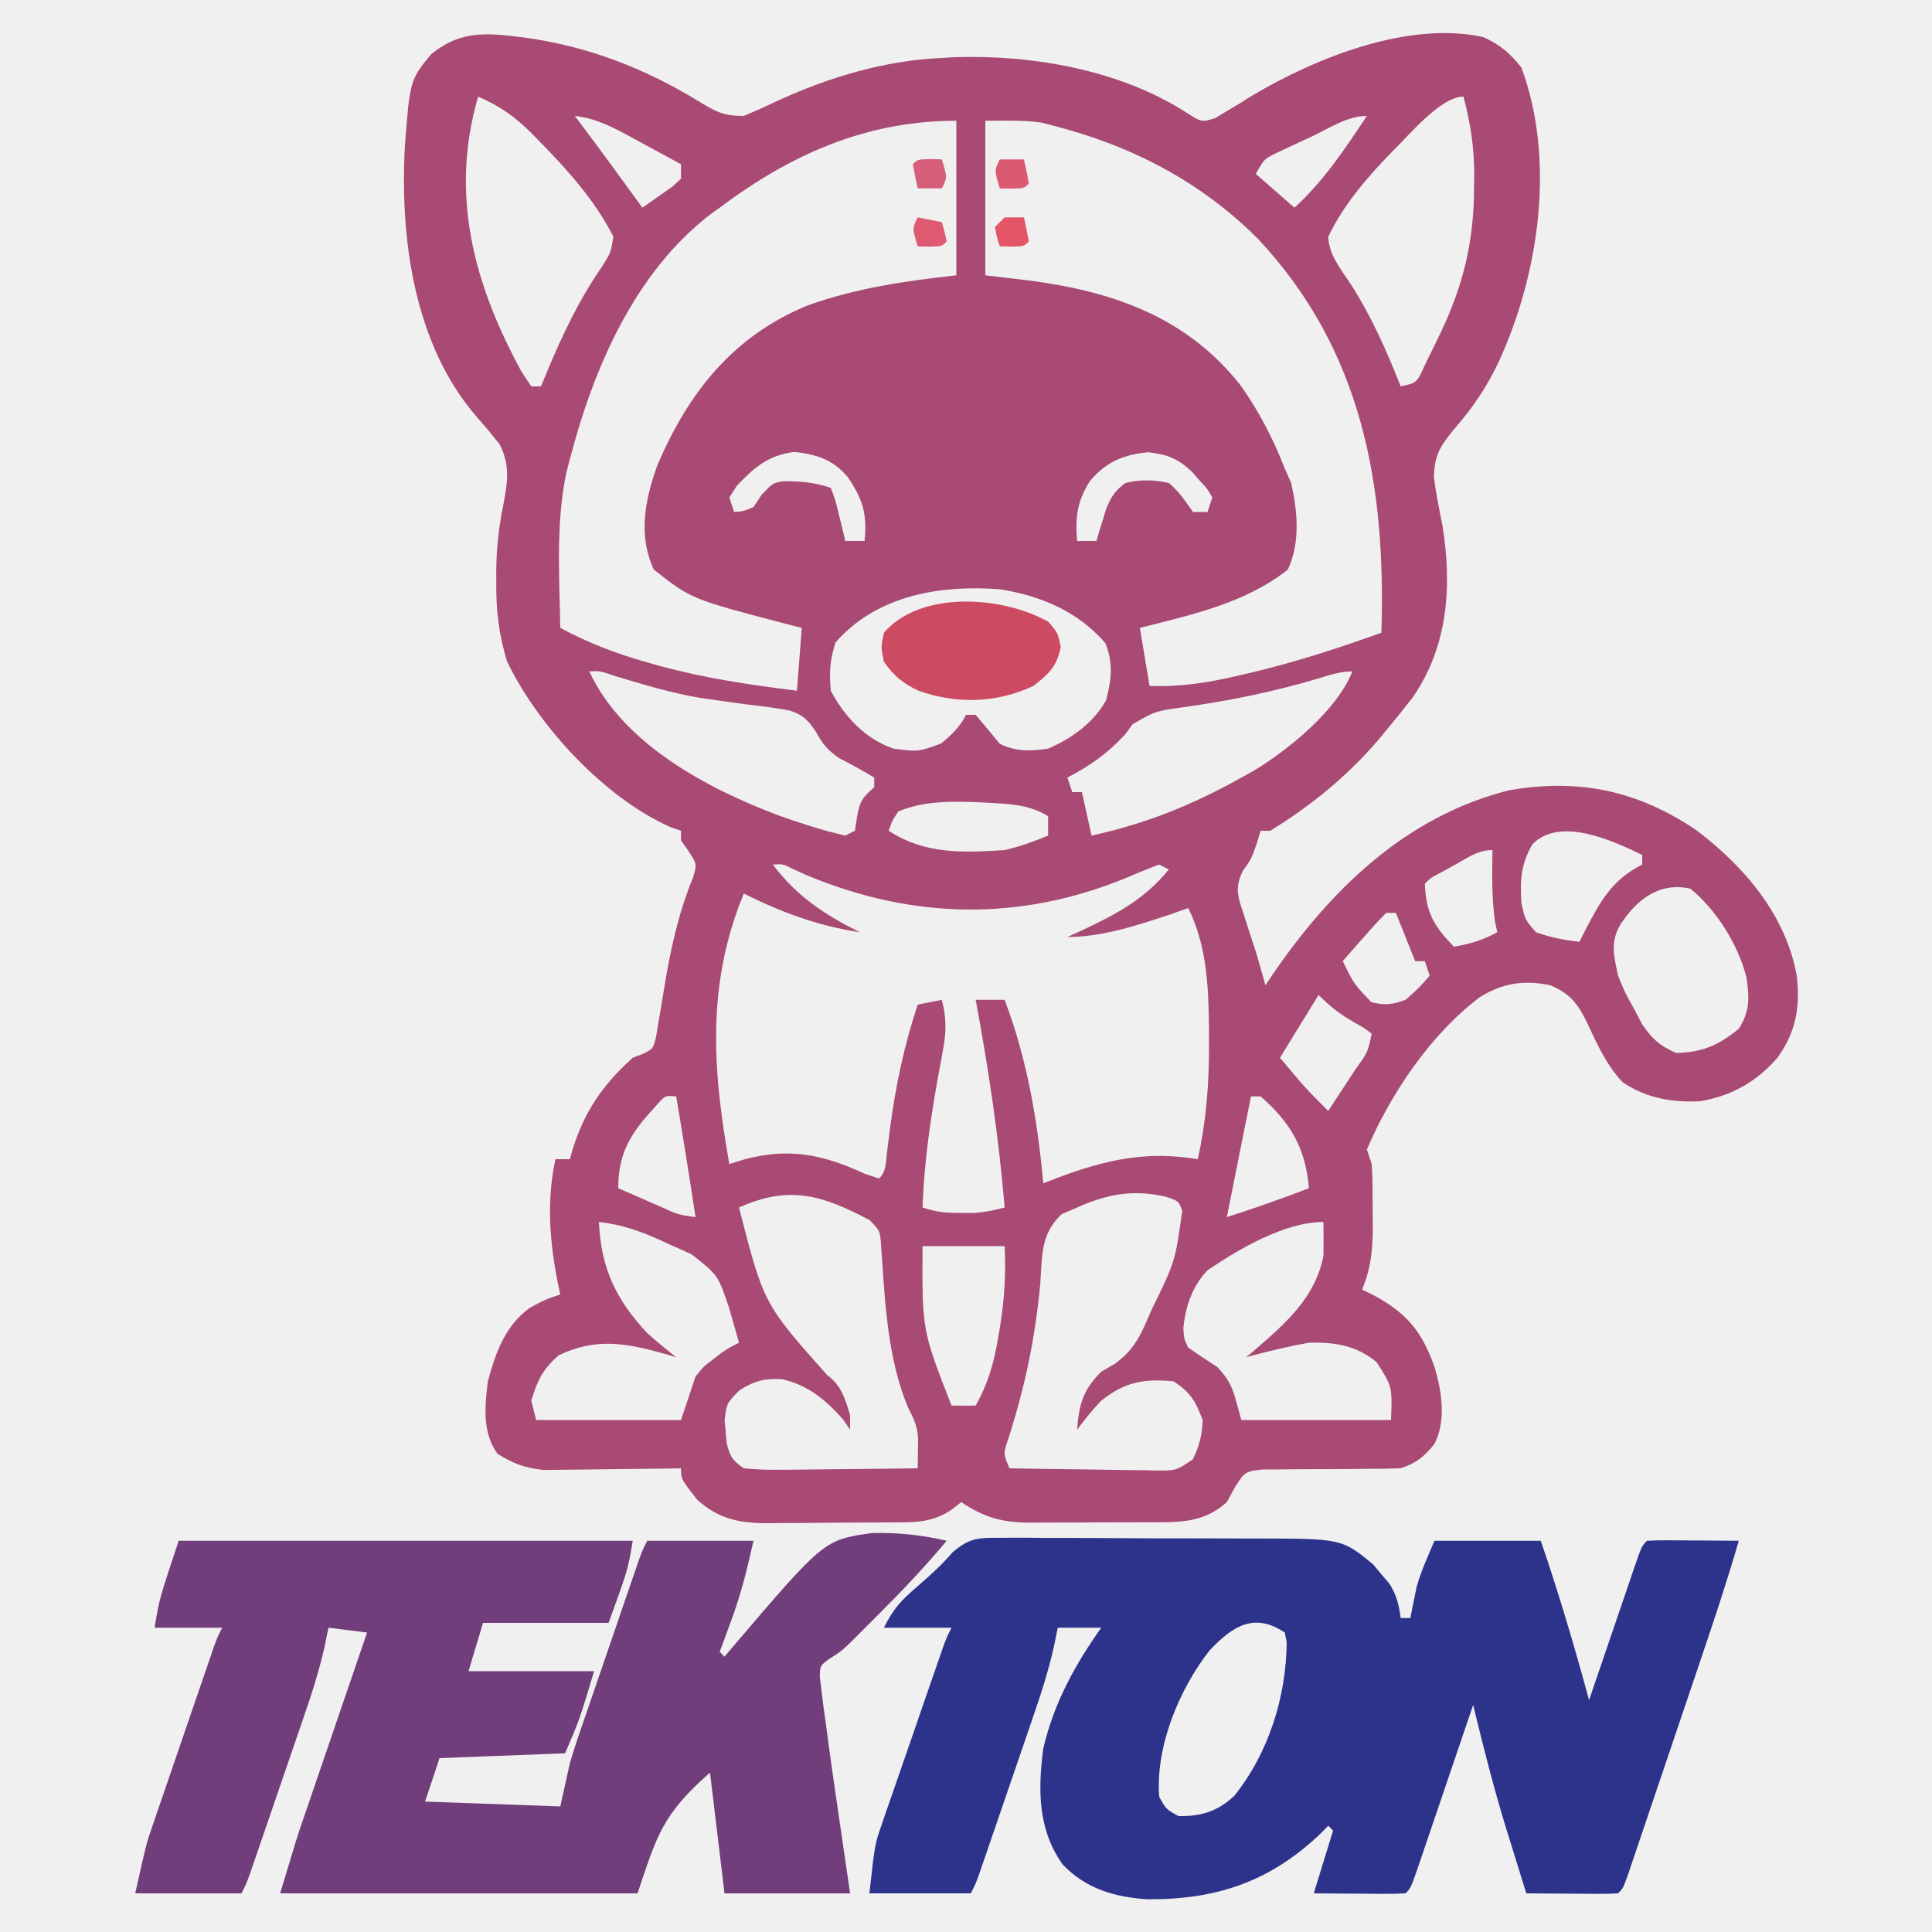
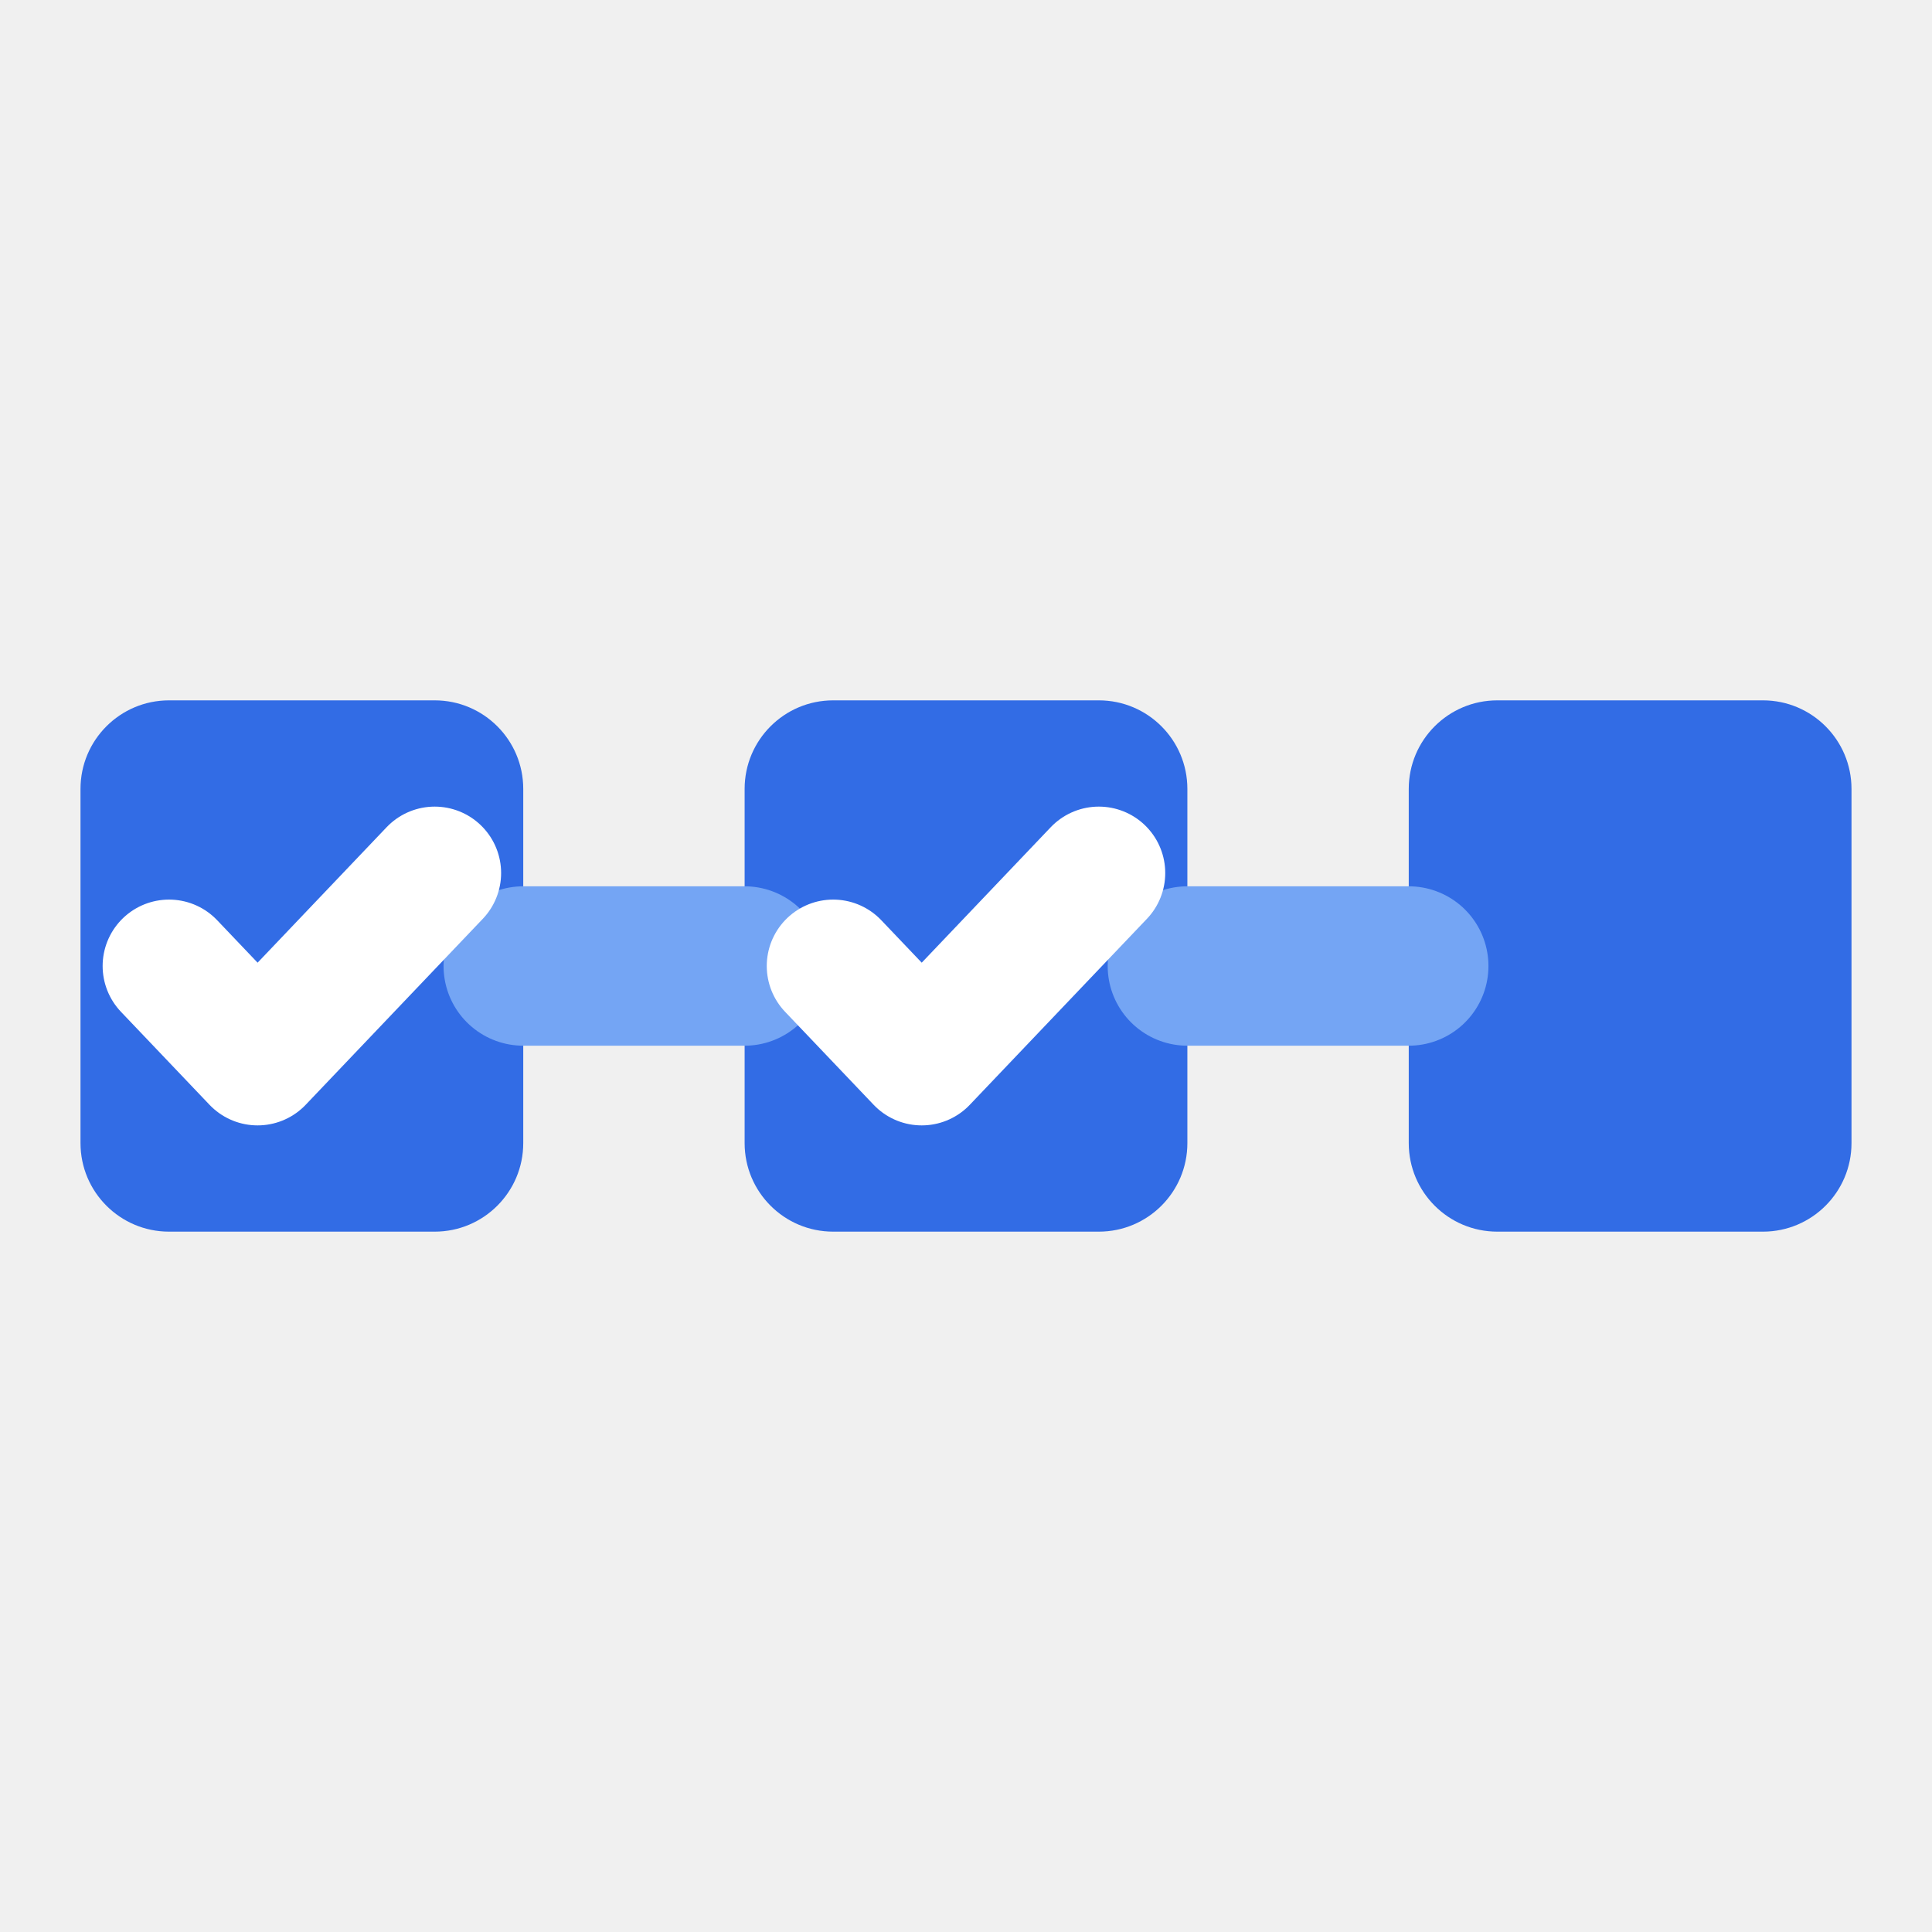
- <svg xmlns="http://www.w3.org/2000/svg" version="1.1" width="400" height="400">
-   <path d="M0 0 C0.784 0.094 1.567 0.188 2.375 0.285 C15.542 2.095 27.33 6.666 38.625 13.604 C42.06 15.698 43.61 16.5 47.75 16.5 C50.211 15.472 52.596 14.396 55 13.25 C65.608 8.404 77.03 5.008 88.75 4.5 C90.007 4.423 90.007 4.423 91.289 4.344 C107.491 3.808 125.586 6.945 139.391 15.816 C142.534 17.827 142.534 17.827 145.355 16.953 C146.541 16.234 146.541 16.234 147.75 15.5 C148.592 15 149.434 14.5 150.301 13.984 C151.212 13.412 152.124 12.84 153.062 12.25 C166.269 4.44 185.298 -3.215 200.832 0.172 C204.39 1.791 206.303 3.451 208.75 6.5 C215.845 25.726 212.401 49.189 204.062 67.375 C201.497 72.811 198.579 77.048 194.625 81.562 C191.861 85.035 190.777 86.687 190.629 91.16 C191.018 94.582 191.726 97.939 192.396 101.314 C194.424 113.819 193.543 126.339 186.25 136.875 C184.778 138.772 183.276 140.646 181.75 142.5 C180.524 143.991 180.524 143.991 179.273 145.512 C172.739 153.157 165.318 159.231 156.75 164.5 C156.09 164.5 155.43 164.5 154.75 164.5 C154.482 165.387 154.214 166.274 153.938 167.188 C152.75 170.5 152.75 170.5 151.07 172.777 C149.229 176.574 150.137 178.427 151.438 182.375 C151.813 183.548 152.188 184.721 152.574 185.93 C153.156 187.697 153.156 187.697 153.75 189.5 C154.438 191.828 155.095 194.162 155.75 196.5 C156.151 195.894 156.552 195.288 156.965 194.664 C169.079 176.809 184.776 161.493 206.176 156.125 C220.68 153.589 232.962 156.21 245.086 164.473 C254.917 171.954 263.468 181.92 265.75 194.5 C266.5 201.038 265.601 206.099 261.75 211.5 C257.391 216.492 252.287 219.379 245.75 220.5 C239.95 220.797 234.544 219.857 229.691 216.562 C226.495 213.167 224.569 209.058 222.626 204.845 C220.639 200.637 219.089 198.322 214.75 196.5 C209.288 195.333 204.787 196.036 200.062 199 C189.979 206.629 181.676 218.908 176.75 230.5 C177.08 231.49 177.41 232.48 177.75 233.5 C177.978 236.767 177.935 240.039 177.938 243.312 C177.95 244.203 177.962 245.093 177.975 246.01 C177.986 250.916 177.675 254.898 175.75 259.5 C176.414 259.817 177.078 260.134 177.762 260.461 C184.849 264.206 188.073 267.956 190.75 275.5 C192.246 280.505 193.22 286.669 190.738 291.449 C188.606 294.094 186.986 295.421 183.75 296.5 C181.367 296.582 178.982 296.608 176.598 296.605 C175.167 296.619 173.737 296.634 172.307 296.65 C170.057 296.673 167.809 296.687 165.559 296.675 C163.383 296.666 161.211 296.695 159.035 296.73 C157.735 296.735 156.434 296.739 155.094 296.743 C151.496 297.19 151.496 297.19 149.42 300.435 C148.869 301.446 148.318 302.458 147.75 303.5 C142.764 308.018 137.459 307.659 131.004 307.668 C129.732 307.673 129.732 307.673 128.434 307.678 C126.643 307.683 124.851 307.685 123.06 307.685 C120.326 307.687 117.592 307.706 114.857 307.725 C113.115 307.728 111.372 307.73 109.629 307.73 C108.814 307.738 107.999 307.745 107.16 307.752 C101.352 307.729 97.655 306.77 92.75 303.5 C92.152 303.974 91.554 304.449 90.938 304.938 C86.559 308.065 82.081 307.677 76.918 307.703 C76.049 307.709 75.179 307.715 74.284 307.72 C72.444 307.73 70.603 307.736 68.763 307.74 C65.959 307.75 63.154 307.781 60.35 307.812 C58.56 307.819 56.77 307.824 54.98 307.828 C53.729 307.847 53.729 307.847 52.451 307.866 C46.752 307.844 42.438 306.957 38.07 302.965 C34.75 298.722 34.75 298.722 34.75 296.5 C33.812 296.516 32.874 296.531 31.908 296.548 C28.408 296.599 24.908 296.636 21.408 296.665 C19.897 296.68 18.385 296.7 16.875 296.726 C14.695 296.763 12.516 296.78 10.336 296.793 C9.027 296.809 7.718 296.824 6.369 296.841 C2.466 296.473 0.074 295.536 -3.25 293.5 C-6.421 289.089 -5.878 283.671 -5.25 278.5 C-3.63 272.556 -1.719 267.066 3.375 263.312 C6.75 261.5 6.75 261.5 9.75 260.5 C9.533 259.5 9.533 259.5 9.312 258.48 C7.556 249.761 6.854 241.269 8.75 232.5 C9.74 232.5 10.73 232.5 11.75 232.5 C11.934 231.822 12.119 231.144 12.309 230.445 C14.769 222.551 18.599 217.034 24.75 211.5 C25.767 211.112 25.767 211.112 26.805 210.717 C28.986 209.634 28.986 209.634 29.6 207.077 C29.763 206.074 29.926 205.072 30.094 204.039 C30.288 202.927 30.483 201.814 30.684 200.668 C30.871 199.499 31.057 198.33 31.25 197.125 C32.58 189.079 34.144 181.702 37.256 174.134 C38.048 171.397 38.048 171.397 36.354 168.784 C35.824 168.03 35.295 167.276 34.75 166.5 C34.75 165.84 34.75 165.18 34.75 164.5 C34.051 164.26 33.353 164.02 32.633 163.773 C18.886 157.701 5.208 142.831 -1.25 129.5 C-2.979 123.88 -3.567 118.856 -3.5 113 C-3.503 112.223 -3.505 111.446 -3.508 110.646 C-3.47 105.997 -2.978 101.692 -2.071 97.139 C-1.176 92.439 -0.541 88.868 -2.84 84.434 C-4.399 82.474 -6.009 80.554 -7.66 78.672 C-20.557 63.727 -23.438 41.852 -22.435 22.928 C-21.385 9.123 -21.385 9.123 -17.012 3.75 C-11.586 -0.67 -6.735 -0.816 0 0 Z M-7.25 12.5 C-13.203 32.897 -8.097 51.457 1.75 69.5 C2.41 70.49 3.07 71.48 3.75 72.5 C4.41 72.5 5.07 72.5 5.75 72.5 C6.386 70.959 6.386 70.959 7.035 69.387 C10.262 61.717 13.606 54.609 18.367 47.734 C20.213 44.817 20.213 44.817 20.75 41.5 C16.879 33.896 11.022 27.407 5.062 21.375 C4.262 20.559 4.262 20.559 3.445 19.727 C0.15 16.504 -2.969 14.361 -7.25 12.5 Z M182.25 23.625 C177.006 28.978 172.025 34.697 168.75 41.5 C168.878 45.322 171.395 48.254 173.438 51.375 C177.738 58.102 180.814 65.083 183.75 72.5 C187.085 71.753 187.085 71.753 188.688 68.219 C189.387 66.819 190.074 65.412 190.75 64 C191.105 63.272 191.46 62.544 191.826 61.793 C196.721 51.599 198.929 42.51 198.938 31.188 C198.956 29.982 198.956 29.982 198.975 28.752 C198.988 23.093 198.197 17.967 196.75 12.5 C192.004 12.5 185.354 20.638 182.25 23.625 Z M12.75 16.5 C13.09 16.95 13.431 17.4 13.781 17.863 C18.173 23.692 22.469 29.589 26.75 35.5 C28.092 34.575 29.423 33.634 30.75 32.688 C31.492 32.165 32.235 31.643 33 31.105 C33.578 30.576 34.155 30.046 34.75 29.5 C34.75 28.51 34.75 27.52 34.75 26.5 C32.027 25.01 29.295 23.535 26.562 22.062 C25.794 21.642 25.025 21.221 24.232 20.787 C20.435 18.75 17.104 16.98 12.75 16.5 Z M42.75 35.5 C42.094 35.969 41.438 36.438 40.762 36.922 C25.067 49.058 16.6 68.865 11.75 87.5 C11.381 88.917 11.381 88.917 11.004 90.363 C8.806 100.838 9.574 111.855 9.75 122.5 C15.546 125.592 21.182 127.786 27.5 129.562 C28.848 129.947 28.848 129.947 30.223 130.338 C39.612 132.907 49.102 134.319 58.75 135.5 C59.08 131.21 59.41 126.92 59.75 122.5 C58.567 122.197 57.383 121.894 56.164 121.582 C36.866 116.52 36.866 116.52 29.125 110.438 C25.831 103.401 27.264 96.018 29.812 88.938 C36.211 73.821 45.53 62.061 60.938 55.75 C70.976 52.147 81.184 50.674 91.75 49.5 C91.75 38.94 91.75 28.38 91.75 17.5 C73.11 17.5 57.465 24.459 42.75 35.5 Z M97.75 17.5 C97.75 28.06 97.75 38.62 97.75 49.5 C100.885 49.871 104.02 50.242 107.25 50.625 C124.456 52.957 139.519 58.216 150.625 72.312 C154.472 77.756 157.329 83.304 159.75 89.5 C160.183 90.469 160.616 91.439 161.062 92.438 C162.398 98.386 163.002 104.825 160.375 110.438 C151.437 117.46 140.552 119.735 129.75 122.5 C130.41 126.46 131.07 130.42 131.75 134.5 C138.194 134.755 143.862 133.852 150.125 132.375 C151.076 132.156 152.027 131.936 153.006 131.71 C162.119 129.539 170.94 126.665 179.75 123.5 C180.718 93.091 175.862 65.073 154.22 41.975 C142.354 30.073 127.994 22.656 111.75 18.5 C110.988 18.301 110.226 18.103 109.441 17.898 C105.584 17.327 101.649 17.5 97.75 17.5 Z M165.25 20.812 C164.37 21.217 163.489 21.621 162.582 22.037 C161.74 22.433 160.899 22.83 160.031 23.238 C158.872 23.78 158.872 23.78 157.689 24.333 C155.444 25.496 155.444 25.496 153.75 28.5 C156.39 30.81 159.03 33.12 161.75 35.5 C167.778 30.037 172.258 23.239 176.75 16.5 C172.701 16.5 168.855 19.11 165.25 20.812 Z M46.312 93.062 C45.797 93.867 45.281 94.671 44.75 95.5 C45.08 96.49 45.41 97.48 45.75 98.5 C47.621 98.37 47.621 98.37 49.75 97.5 C50.307 96.654 50.864 95.809 51.438 94.938 C53.75 92.5 53.75 92.5 55.898 92.137 C59.485 92.119 62.329 92.36 65.75 93.5 C66.699 96.004 66.699 96.004 67.438 99.062 C67.689 100.074 67.94 101.086 68.199 102.129 C68.381 102.911 68.563 103.694 68.75 104.5 C70.07 104.5 71.39 104.5 72.75 104.5 C73.324 98.988 72.39 95.809 69.234 91.234 C66.092 87.562 62.924 86.647 58.25 86.062 C52.852 86.737 49.99 89.196 46.312 93.062 Z M119.422 92.078 C116.774 96.217 116.345 99.539 116.75 104.5 C118.07 104.5 119.39 104.5 120.75 104.5 C120.932 103.885 121.114 103.27 121.301 102.637 C121.552 101.828 121.804 101.02 122.062 100.188 C122.306 99.387 122.55 98.586 122.801 97.762 C123.827 95.315 124.627 94.081 126.75 92.5 C129.833 91.755 132.66 91.798 135.75 92.5 C137.871 94.293 139.125 96.205 140.75 98.5 C141.74 98.5 142.73 98.5 143.75 98.5 C144.08 97.51 144.41 96.52 144.75 95.5 C143.693 93.657 143.693 93.657 142.062 91.938 C141.283 91.038 141.283 91.038 140.488 90.121 C137.596 87.423 135.365 86.57 131.438 86.125 C126.361 86.641 122.754 88.118 119.422 92.078 Z M66.75 125.5 C65.544 129.119 65.427 131.692 65.75 135.5 C68.595 140.874 72.884 145.489 78.75 147.5 C83.882 148.155 83.882 148.155 88.566 146.449 C90.739 144.674 92.487 143.026 93.75 140.5 C94.41 140.5 95.07 140.5 95.75 140.5 C97.437 142.483 99.104 144.483 100.75 146.5 C104.005 148.128 107.233 148.049 110.75 147.5 C115.694 145.349 120.066 142.224 122.75 137.5 C123.868 133.245 124.276 129.815 122.625 125.688 C116.981 119.102 109.239 115.845 100.75 114.5 C88.361 113.577 75.339 115.712 66.75 125.5 Z M15.75 131.5 C22.711 146.516 40.109 155.731 54.993 161.346 C59.524 162.943 64.065 164.431 68.75 165.5 C69.41 165.17 70.07 164.84 70.75 164.5 C70.894 163.551 71.039 162.602 71.188 161.625 C71.785 158.304 72.311 157.621 74.75 155.5 C74.75 154.84 74.75 154.18 74.75 153.5 C72.372 152.009 69.909 150.732 67.426 149.426 C64.807 147.541 64.152 146.603 62.617 143.926 C61.011 141.545 60.125 140.637 57.398 139.641 C54.456 139.081 51.539 138.7 48.562 138.375 C46.409 138.084 44.257 137.784 42.105 137.477 C41.037 137.325 39.969 137.173 38.869 137.017 C32.784 136.009 26.936 134.222 21.039 132.453 C18.001 131.407 18.001 131.407 15.75 131.5 Z M166.34 133.074 C157.105 135.813 147.912 137.656 138.368 138.979 C132.909 139.75 132.909 139.75 128.23 142.465 C127.742 143.136 127.253 143.808 126.75 144.5 C123.029 148.523 119.544 150.962 114.75 153.5 C115.08 154.49 115.41 155.48 115.75 156.5 C116.41 156.5 117.07 156.5 117.75 156.5 C118.41 159.47 119.07 162.44 119.75 165.5 C131.038 163.035 140.687 159.129 150.75 153.5 C151.603 153.028 152.457 152.556 153.336 152.07 C160.683 147.588 170.503 139.628 173.75 131.5 C171.118 131.5 168.844 132.328 166.34 133.074 Z M79.75 160.5 C78.423 162.489 78.423 162.489 77.75 164.5 C85.177 169.381 93.08 169.074 101.75 168.5 C104.962 167.759 107.692 166.766 110.75 165.5 C110.75 164.18 110.75 162.86 110.75 161.5 C107.091 159.217 103.39 158.984 99.188 158.75 C98.481 158.71 97.774 158.67 97.046 158.628 C91.289 158.379 85.136 158.22 79.75 160.5 Z M210.996 167.344 C208.618 171.459 208.432 174.812 208.75 179.5 C209.492 182.901 209.492 182.901 211.75 185.5 C214.704 186.595 217.629 187.121 220.75 187.5 C221.125 186.752 221.5 186.005 221.887 185.234 C225.026 179.193 227.48 174.635 233.75 171.5 C233.75 170.84 233.75 170.18 233.75 169.5 C227.647 166.535 216.602 161.451 210.996 167.344 Z M195.188 171.438 C194.196 171.983 193.205 172.528 192.184 173.09 C189.878 174.287 189.878 174.287 188.75 175.5 C188.99 181.623 190.687 184.229 194.75 188.5 C198.094 187.943 200.783 187.148 203.75 185.5 C203.585 184.737 203.42 183.974 203.25 183.188 C202.584 178.279 202.671 173.446 202.75 168.5 C199.745 168.5 197.796 169.992 195.188 171.438 Z M53.75 171.5 C58.758 178.089 64.389 181.82 71.75 185.5 C63.174 184.229 55.494 181.372 47.75 177.5 C39.984 196.312 41.28 213.942 44.75 233.5 C45.795 233.178 46.841 232.855 47.918 232.523 C57.159 230.056 64.228 231.541 72.75 235.5 C73.74 235.83 74.73 236.16 75.75 236.5 C77.274 234.976 77.107 233.419 77.363 231.301 C77.475 230.427 77.587 229.553 77.702 228.653 C77.821 227.716 77.94 226.778 78.062 225.812 C79.228 217.067 80.971 208.893 83.75 200.5 C85.4 200.17 87.05 199.84 88.75 199.5 C89.686 203.221 89.711 205.985 89.008 209.746 C88.74 211.241 88.74 211.241 88.466 212.766 C88.271 213.812 88.076 214.859 87.875 215.938 C86.299 224.812 85.068 233.48 84.75 242.5 C87.683 243.478 89.632 243.634 92.688 243.625 C93.542 243.628 94.397 243.63 95.277 243.633 C97.585 243.509 99.528 243.092 101.75 242.5 C100.543 228 98.424 213.8 95.75 199.5 C97.73 199.5 99.71 199.5 101.75 199.5 C106.402 211.755 108.566 224.481 109.75 237.5 C110.645 237.151 111.539 236.801 112.461 236.441 C122.567 232.638 130.998 230.708 141.75 232.5 C143.499 224.489 144.102 216.815 144.062 208.625 C144.06 207.485 144.058 206.346 144.056 205.172 C143.955 196.719 143.607 188.214 139.75 180.5 C138.533 180.933 137.316 181.366 136.062 181.812 C129.306 184.068 121.91 186.5 114.75 186.5 C115.679 186.076 116.609 185.652 117.566 185.215 C124.699 181.864 130.691 178.757 135.75 172.5 C134.76 172.005 134.76 172.005 133.75 171.5 C131.431 172.352 129.2 173.265 126.938 174.25 C104.938 183.29 82.784 182.862 60.875 173.75 C59.929 173.322 58.983 172.894 58.008 172.453 C55.851 171.37 55.851 171.37 53.75 171.5 Z M229.312 183.812 C227.083 187.423 227.877 190.477 228.75 194.5 C230.155 197.957 230.155 197.957 232 201.25 C232.583 202.359 233.165 203.467 233.766 204.609 C235.871 207.676 237.377 208.997 240.75 210.5 C246.179 210.401 249.559 208.911 253.75 205.5 C256.071 201.787 255.948 199.158 255.352 194.934 C253.683 188.182 249.15 180.925 243.75 176.5 C237.404 175.046 232.706 178.635 229.312 183.812 Z M180.75 181.5 C179.153 183.114 177.62 184.791 176.125 186.5 C175.308 187.428 174.49 188.356 173.648 189.312 C173.022 190.034 172.395 190.756 171.75 191.5 C174.094 196.261 174.094 196.261 177.688 200 C180.512 200.685 182.005 200.504 184.75 199.5 C187.542 197.042 187.542 197.042 189.75 194.5 C189.42 193.51 189.09 192.52 188.75 191.5 C188.09 191.5 187.43 191.5 186.75 191.5 C185.417 188.167 184.083 184.833 182.75 181.5 C182.09 181.5 181.43 181.5 180.75 181.5 Z M166.75 198.5 C164.11 202.79 161.47 207.08 158.75 211.5 C159.657 212.572 160.565 213.645 161.5 214.75 C162.01 215.353 162.521 215.957 163.047 216.578 C164.871 218.637 166.788 220.572 168.75 222.5 C170.256 220.212 171.755 217.92 173.25 215.625 C173.679 214.974 174.109 214.323 174.551 213.652 C176.93 210.35 176.93 210.35 177.75 206.5 C176.059 205.242 176.059 205.242 173.938 204.062 C171.004 202.358 169.217 200.967 166.75 198.5 Z M29.312 221.75 C24.435 226.985 21.75 231.106 21.75 238.5 C24.04 239.504 26.332 240.504 28.625 241.5 C29.601 241.929 29.601 241.929 30.598 242.367 C34.046 243.959 34.046 243.959 37.75 244.5 C36.485 236.155 35.16 227.822 33.75 219.5 C31.442 219.274 31.442 219.274 29.312 221.75 Z M152.75 219.5 C151.1 227.75 149.45 236 147.75 244.5 C154.574 242.251 154.574 242.251 161.312 239.812 C162.447 239.379 163.581 238.946 164.75 238.5 C164.083 230.33 160.996 224.924 154.75 219.5 C154.09 219.5 153.43 219.5 152.75 219.5 Z M46.75 242.5 C51.866 262.439 51.866 262.439 65.016 277.203 C68.004 279.438 68.689 281.986 69.75 285.5 C69.75 286.49 69.75 287.48 69.75 288.5 C69.255 287.778 68.76 287.056 68.25 286.312 C64.741 282.365 60.905 279.174 55.629 278.047 C51.971 277.853 49.893 278.408 46.812 280.375 C44.205 283.035 44.205 283.035 43.766 286.559 C43.843 287.344 43.92 288.129 44 288.938 C44.067 289.72 44.134 290.502 44.203 291.309 C44.899 294.095 45.382 294.845 47.75 296.5 C50.55 296.762 53.122 296.849 55.918 296.793 C57.11 296.787 57.11 296.787 58.326 296.78 C60.864 296.763 63.4 296.726 65.938 296.688 C67.658 296.672 69.379 296.659 71.1 296.646 C75.317 296.613 79.533 296.562 83.75 296.5 C83.766 295.226 83.782 293.952 83.798 292.639 C83.807 291.923 83.816 291.206 83.825 290.468 C83.732 288.038 83.076 286.45 81.938 284.312 C77.317 273.777 76.937 260.917 76.112 249.55 C75.881 247.266 75.881 247.266 73.812 245.125 C63.95 239.892 57.169 237.841 46.75 242.5 Z M116.75 242.5 C115.701 242.952 114.651 243.405 113.57 243.871 C109.169 247.974 109.532 252.517 109.125 258.312 C108.074 269.547 105.991 279.474 102.566 290.211 C101.444 293.476 101.444 293.476 102.75 296.5 C107.822 296.599 112.893 296.671 117.966 296.72 C119.692 296.74 121.417 296.767 123.143 296.802 C125.623 296.85 128.102 296.873 130.582 296.891 C131.74 296.922 131.74 296.922 132.921 296.953 C137.24 296.987 137.24 296.987 140.706 294.655 C142.084 291.811 142.623 289.672 142.75 286.5 C141.221 282.525 140.322 280.881 136.75 278.5 C130.62 277.887 126.602 278.614 121.75 282.5 C119.9 284.416 118.354 286.361 116.75 288.5 C117.166 283.198 117.964 280.286 121.75 276.5 C122.713 275.937 123.676 275.373 124.668 274.793 C128.232 272.141 129.697 269.482 131.375 265.5 C131.811 264.512 131.811 264.512 132.256 263.505 C137.055 253.691 137.055 253.691 138.512 243.246 C137.84 241.181 137.84 241.181 135.062 240.25 C128.342 238.728 122.978 239.718 116.75 242.5 Z M17.75 245.5 C18.191 255.035 21.208 261.49 27.75 268.5 C29.7 270.247 31.694 271.874 33.75 273.5 C32.607 273.158 32.607 273.158 31.441 272.809 C23.33 270.55 17.117 269.397 9.375 273.125 C6.02 276.16 5.061 278.182 3.75 282.5 C4.08 283.82 4.41 285.14 4.75 286.5 C14.65 286.5 24.55 286.5 34.75 286.5 C35.74 283.53 36.73 280.56 37.75 277.5 C39.504 275.344 39.504 275.344 41.312 274 C41.912 273.536 42.511 273.072 43.129 272.594 C44.75 271.5 44.75 271.5 46.75 270.5 C46.32 268.956 45.88 267.415 45.438 265.875 C45.194 265.016 44.95 264.158 44.699 263.273 C42.396 256.492 42.396 256.492 36.949 252.199 C35.454 251.509 33.95 250.839 32.438 250.188 C31.69 249.841 30.943 249.495 30.174 249.139 C26.045 247.279 22.295 245.999 17.75 245.5 Z M143.75 255.5 C140.57 258.891 139.195 262.903 138.75 267.5 C138.89 269.702 138.89 269.702 139.75 271.5 C141.723 272.873 143.725 274.204 145.75 275.5 C149.169 279.041 149.245 281.232 150.75 286.5 C160.98 286.5 171.21 286.5 181.75 286.5 C182.01 279.589 182.01 279.589 178.75 274.5 C174.567 271.055 170.043 270.339 164.75 270.5 C160.352 271.277 156.057 272.322 151.75 273.5 C152.414 272.943 153.078 272.386 153.762 271.812 C160.066 266.364 166.125 261.004 167.75 252.5 C167.789 250.167 167.795 247.833 167.75 245.5 C159.766 245.5 150.233 251.093 143.75 255.5 Z M84.75 250.5 C84.661 267.929 84.661 267.929 90.75 283.5 C92.416 283.541 94.084 283.543 95.75 283.5 C98.402 278.776 99.576 274.521 100.438 269.25 C100.565 268.504 100.692 267.759 100.823 266.99 C101.721 261.435 102.018 256.132 101.75 250.5 C96.14 250.5 90.53 250.5 84.75 250.5 Z " fill="#A84A73" transform="translate(106.25,7.5)" />
-   <path d="M0 0 C0.71 -0.006 1.419 -0.011 2.15 -0.017 C4.488 -0.029 6.824 -0.004 9.161 0.021 C10.794 0.023 12.426 0.023 14.059 0.021 C17.48 0.023 20.9 0.042 24.32 0.073 C28.688 0.113 33.055 0.117 37.423 0.11 C40.796 0.107 44.168 0.119 47.541 0.136 C49.15 0.143 50.759 0.146 52.369 0.145 C70.552 0.16 70.552 0.16 77.044 5.482 C77.592 6.145 78.139 6.808 78.704 7.49 C79.27 8.148 79.836 8.805 80.419 9.482 C81.928 11.871 82.384 13.834 82.766 16.615 C83.426 16.615 84.086 16.615 84.766 16.615 C84.876 16.047 84.985 15.478 85.098 14.893 C85.257 14.12 85.415 13.348 85.579 12.553 C85.805 11.422 85.805 11.422 86.036 10.268 C86.952 6.942 88.408 3.786 89.766 0.615 C97.026 0.615 104.286 0.615 111.766 0.615 C115.51 11.525 118.752 22.484 121.766 33.615 C122.094 32.651 122.422 31.687 122.76 30.694 C123.974 27.127 125.192 23.563 126.411 19.998 C126.939 18.453 127.466 16.908 127.991 15.363 C128.746 13.145 129.504 10.929 130.262 8.713 C130.498 8.018 130.733 7.323 130.976 6.607 C132.652 1.729 132.652 1.729 133.766 0.615 C135.182 0.529 136.602 0.508 138.02 0.518 C139.301 0.522 139.301 0.522 140.608 0.527 C141.506 0.536 142.404 0.544 143.329 0.553 C144.231 0.557 145.132 0.562 146.061 0.566 C148.296 0.578 150.531 0.596 152.766 0.615 C150.379 8.861 147.669 16.99 144.915 25.119 C144.451 26.492 143.986 27.866 143.522 29.239 C142.557 32.095 141.59 34.949 140.623 37.804 C139.381 41.468 138.144 45.134 136.907 48.8 C135.954 51.625 134.997 54.45 134.04 57.274 C133.582 58.627 133.125 59.98 132.67 61.333 C132.036 63.213 131.398 65.091 130.76 66.969 C130.398 68.038 130.036 69.107 129.664 70.209 C128.766 72.615 128.766 72.615 127.766 73.615 C126.351 73.702 124.931 73.722 123.512 73.713 C122.658 73.71 121.804 73.706 120.925 73.703 C120.027 73.695 119.129 73.686 118.204 73.678 C117.302 73.673 116.4 73.669 115.471 73.664 C113.236 73.652 111.001 73.636 108.766 73.615 C107.676 70.117 106.595 66.617 105.516 63.115 C105.066 61.671 105.066 61.671 104.606 60.197 C102.009 51.743 99.852 43.206 97.766 34.615 C97.378 35.761 96.989 36.907 96.589 38.088 C95.151 42.325 93.71 46.56 92.267 50.796 C91.642 52.632 91.019 54.468 90.396 56.304 C89.503 58.939 88.606 61.572 87.708 64.205 C87.429 65.031 87.149 65.857 86.862 66.708 C84.88 72.501 84.88 72.501 83.766 73.615 C82.351 73.702 80.931 73.722 79.512 73.713 C78.658 73.71 77.804 73.706 76.925 73.703 C75.578 73.691 75.578 73.691 74.204 73.678 C73.302 73.673 72.4 73.669 71.471 73.664 C69.236 73.652 67.001 73.634 64.766 73.615 C66.086 69.325 67.406 65.035 68.766 60.615 C68.436 60.285 68.106 59.955 67.766 59.615 C67.267 60.123 66.769 60.631 66.255 61.154 C55.761 71.215 44.567 74.954 30.286 74.834 C23.533 74.414 17.513 72.633 12.766 67.615 C7.632 60.399 7.644 52.146 8.766 43.615 C10.963 34.255 15.243 26.415 20.766 18.615 C17.796 18.615 14.826 18.615 11.766 18.615 C11.507 19.885 11.248 21.155 10.981 22.463 C9.794 27.794 8.109 32.892 6.325 38.049 C5.997 39.008 5.669 39.967 5.332 40.955 C4.644 42.965 3.954 44.975 3.262 46.983 C2.199 50.067 1.143 53.152 0.089 56.238 C-0.582 58.196 -1.253 60.154 -1.925 62.111 C-2.242 63.035 -2.558 63.959 -2.885 64.911 C-3.178 65.763 -3.472 66.614 -3.775 67.492 C-4.033 68.242 -4.291 68.992 -4.557 69.765 C-5.234 71.615 -5.234 71.615 -6.234 73.615 C-13.164 73.615 -20.094 73.615 -27.234 73.615 C-26.109 63.49 -26.109 63.49 -24.759 59.586 C-24.462 58.712 -24.165 57.839 -23.859 56.938 C-23.539 56.029 -23.219 55.119 -22.89 54.182 C-22.561 53.222 -22.232 52.263 -21.892 51.275 C-20.848 48.24 -19.791 45.209 -18.734 42.178 C-18.023 40.116 -17.314 38.054 -16.605 35.992 C-15.311 32.239 -14.015 28.487 -12.708 24.739 C-12.316 23.613 -12.316 23.613 -11.917 22.466 C-11.234 20.615 -11.234 20.615 -10.234 18.615 C-14.854 18.615 -19.474 18.615 -24.234 18.615 C-22.243 14.634 -20.718 13.029 -17.421 10.178 C-14.766 7.868 -12.302 5.696 -10.023 3.009 C-6.466 -0.044 -4.64 -0.007 0 0 Z M43.204 23.303 C36.842 31.454 31.986 43.236 32.766 53.615 C34.183 56.199 34.183 56.199 36.766 57.615 C41.43 57.702 44.82 56.661 48.29 53.451 C55.436 44.566 59.058 32.906 59.165 21.646 C58.968 20.641 58.968 20.641 58.766 19.615 C52.439 15.397 48.035 18.236 43.204 23.303 Z " fill="#2D338B" transform="translate(207.2336,318.3848)" />
-   <path d="M0 0 C31.02 0 62.04 0 94 0 C93 6 93 6 89 17 C80.42 17 71.84 17 63 17 C62.01 20.3 61.02 23.6 60 27 C68.58 27 77.16 27 86 27 C83 37 83 37 80 44 C71.42 44.33 62.84 44.66 54 45 C53.01 47.97 52.02 50.94 51 54 C64.86 54.495 64.86 54.495 79 55 C79.66 52.03 80.32 49.06 81 46 C81.495 44.313 82.018 42.634 82.588 40.971 C82.885 40.097 83.182 39.223 83.488 38.323 C83.803 37.413 84.117 36.504 84.441 35.566 C84.769 34.607 85.097 33.648 85.435 32.66 C86.122 30.65 86.812 28.641 87.505 26.632 C88.567 23.549 89.623 20.463 90.678 17.377 C91.349 15.419 92.02 13.461 92.691 11.504 C93.166 10.118 93.166 10.118 93.651 8.704 C93.945 7.853 94.239 7.001 94.541 6.123 C94.799 5.373 95.058 4.623 95.324 3.85 C96 2 96 2 97 0 C104.26 0 111.52 0 119 0 C117.685 5.916 116.435 10.979 114.375 16.562 C113.706 18.39 113.706 18.39 113.023 20.254 C112.686 21.16 112.348 22.066 112 23 C112.33 23.33 112.66 23.66 113 24 C113.612 23.273 114.224 22.546 114.854 21.797 C133.625 -0.183 133.625 -0.183 143.492 -1.594 C148.754 -1.755 153.874 -1.191 159 0 C154.532 5.35 149.816 10.336 144.875 15.25 C144.172 15.956 143.47 16.663 142.746 17.391 C142.064 18.071 141.382 18.752 140.68 19.453 C140.069 20.063 139.457 20.673 138.828 21.302 C137 23 137 23 134.764 24.406 C132.762 25.862 132.762 25.862 132.738 28.276 C132.854 29.191 132.97 30.105 133.09 31.047 C133.217 32.116 133.345 33.185 133.476 34.287 C133.649 35.512 133.822 36.738 134 38 C134.19 39.42 134.378 40.84 134.567 42.26 C135.198 46.928 135.879 51.589 136.562 56.25 C136.799 57.881 137.035 59.513 137.271 61.145 C137.843 65.097 138.422 69.048 139 73 C130.42 73 121.84 73 113 73 C112.01 64.75 111.02 56.5 110 48 C100.16 56.61 98.976 61.072 95 73 C70.58 73 46.16 73 21 73 C24.375 61.75 24.375 61.75 25.718 57.826 C26.168 56.505 26.168 56.505 26.627 55.159 C26.939 54.248 27.252 53.337 27.574 52.398 C27.903 51.436 28.232 50.473 28.57 49.482 C29.608 46.446 30.648 43.41 31.688 40.375 C32.397 38.301 33.106 36.227 33.814 34.152 C35.541 29.101 37.27 24.05 39 19 C36.36 18.67 33.72 18.34 31 18 C30.741 19.27 30.482 20.54 30.215 21.848 C29.028 27.179 27.342 32.277 25.559 37.434 C25.231 38.393 24.903 39.352 24.565 40.34 C23.878 42.35 23.188 44.359 22.495 46.368 C21.433 49.451 20.377 52.537 19.322 55.623 C18.651 57.581 17.98 59.539 17.309 61.496 C16.992 62.42 16.675 63.344 16.349 64.296 C16.055 65.147 15.761 65.999 15.459 66.877 C15.201 67.627 14.942 68.377 14.676 69.15 C14 71 14 71 13 73 C5.74 73 -1.52 73 -9 73 C-6.75 62.874 -6.75 62.874 -5.412 58.971 C-5.115 58.097 -4.818 57.223 -4.512 56.323 C-4.197 55.413 -3.883 54.504 -3.559 53.566 C-3.067 52.128 -3.067 52.128 -2.565 50.66 C-1.878 48.65 -1.188 46.641 -0.495 44.632 C0.567 41.549 1.623 38.463 2.678 35.377 C3.349 33.419 4.02 31.461 4.691 29.504 C5.008 28.58 5.325 27.656 5.651 26.704 C5.945 25.853 6.239 25.001 6.541 24.123 C6.799 23.373 7.058 22.623 7.324 21.85 C8 20 8 20 9 18 C4.38 18 -0.24 18 -5 18 C-4 12 -4 12 0 0 Z " fill="#713D7A" transform="translate(37,319)" />
-   <path d="M0 0 C1.938 2.25 1.938 2.25 2.562 5.188 C1.73 9.268 0.159 10.673 -3.062 13.25 C-10.806 16.839 -18.872 17.084 -26.891 14.262 C-30.115 12.76 -32.029 11.165 -34.062 8.25 C-34.688 5.188 -34.688 5.188 -34.062 2.25 C-26.429 -6.614 -9.326 -5.329 0 0 Z " fill="#CD4B62" transform="translate(217.0625,128.75)" />
-   <path d="M0 0 C1.65 0 3.3 0 5 0 C5.382 1.656 5.714 3.325 6 5 C5 6 5 6 2.438 6.062 C1.231 6.032 1.231 6.032 0 6 C-1.125 2.25 -1.125 2.25 0 0 Z " fill="#DB5A71" transform="translate(207,33)" />
-   <path d="M0 0 C1.207 0.031 1.207 0.031 2.438 0.062 C3.562 3.812 3.562 3.812 2.438 6.062 C0.787 6.062 -0.863 6.062 -2.562 6.062 C-2.945 4.406 -3.276 2.738 -3.562 1.062 C-2.562 0.062 -2.562 0.062 0 0 Z " fill="#D55E78" transform="translate(192.5625,32.9375)" />
-   <path d="M0 0 C1.32 0 2.64 0 4 0 C4.382 1.656 4.714 3.325 5 5 C4 6 4 6 1.438 6.062 C0.231 6.032 0.231 6.032 -1 6 C-1.625 4.125 -1.625 4.125 -2 2 C-1.34 1.34 -0.68 0.68 0 0 Z " fill="#E45667" transform="translate(208,45)" />
-   <path d="M0 0 C1.65 0.33 3.3 0.66 5 1 C5.562 2.938 5.562 2.938 6 5 C5 6 5 6 2.438 6.062 C1.231 6.032 1.231 6.032 0 6 C-1.125 2.25 -1.125 2.25 0 0 Z " fill="#DD5A70" transform="translate(190,45)" />
+ <svg xmlns="http://www.w3.org/2000/svg" viewBox="0 0 24 24">
+   <g transform="translate(12 12) scale(1.1) translate(-12 -12)">
+     <rect x="2" y="9" width="5" height="6" rx="1" fill="#326ce5" />
+     <rect x="9.5" y="9" width="5" height="6" rx="1" fill="#326ce5" />
+     <rect x="17" y="9" width="5" height="6" rx="1" fill="#326ce5" />
+     <line x1="7" y1="12" x2="9.5" y2="12" stroke="#74a5f4" stroke-width="1.8" stroke-linecap="round" />
+     <line x1="14.5" y1="12" x2="17" y2="12" stroke="#74a5f4" stroke-width="1.8" stroke-linecap="round" />
+     <path d="M3.0,12 L4.0,13.05 L6.0,10.95" fill="none" stroke="#ffffff" stroke-width="1.5" stroke-linecap="round" stroke-linejoin="round" />
+     <path d="M10.5,12 L11.5,13.05 L13.5,10.95" fill="none" stroke="#ffffff" stroke-width="1.5" stroke-linecap="round" stroke-linejoin="round" />
+   </g>
</svg>
